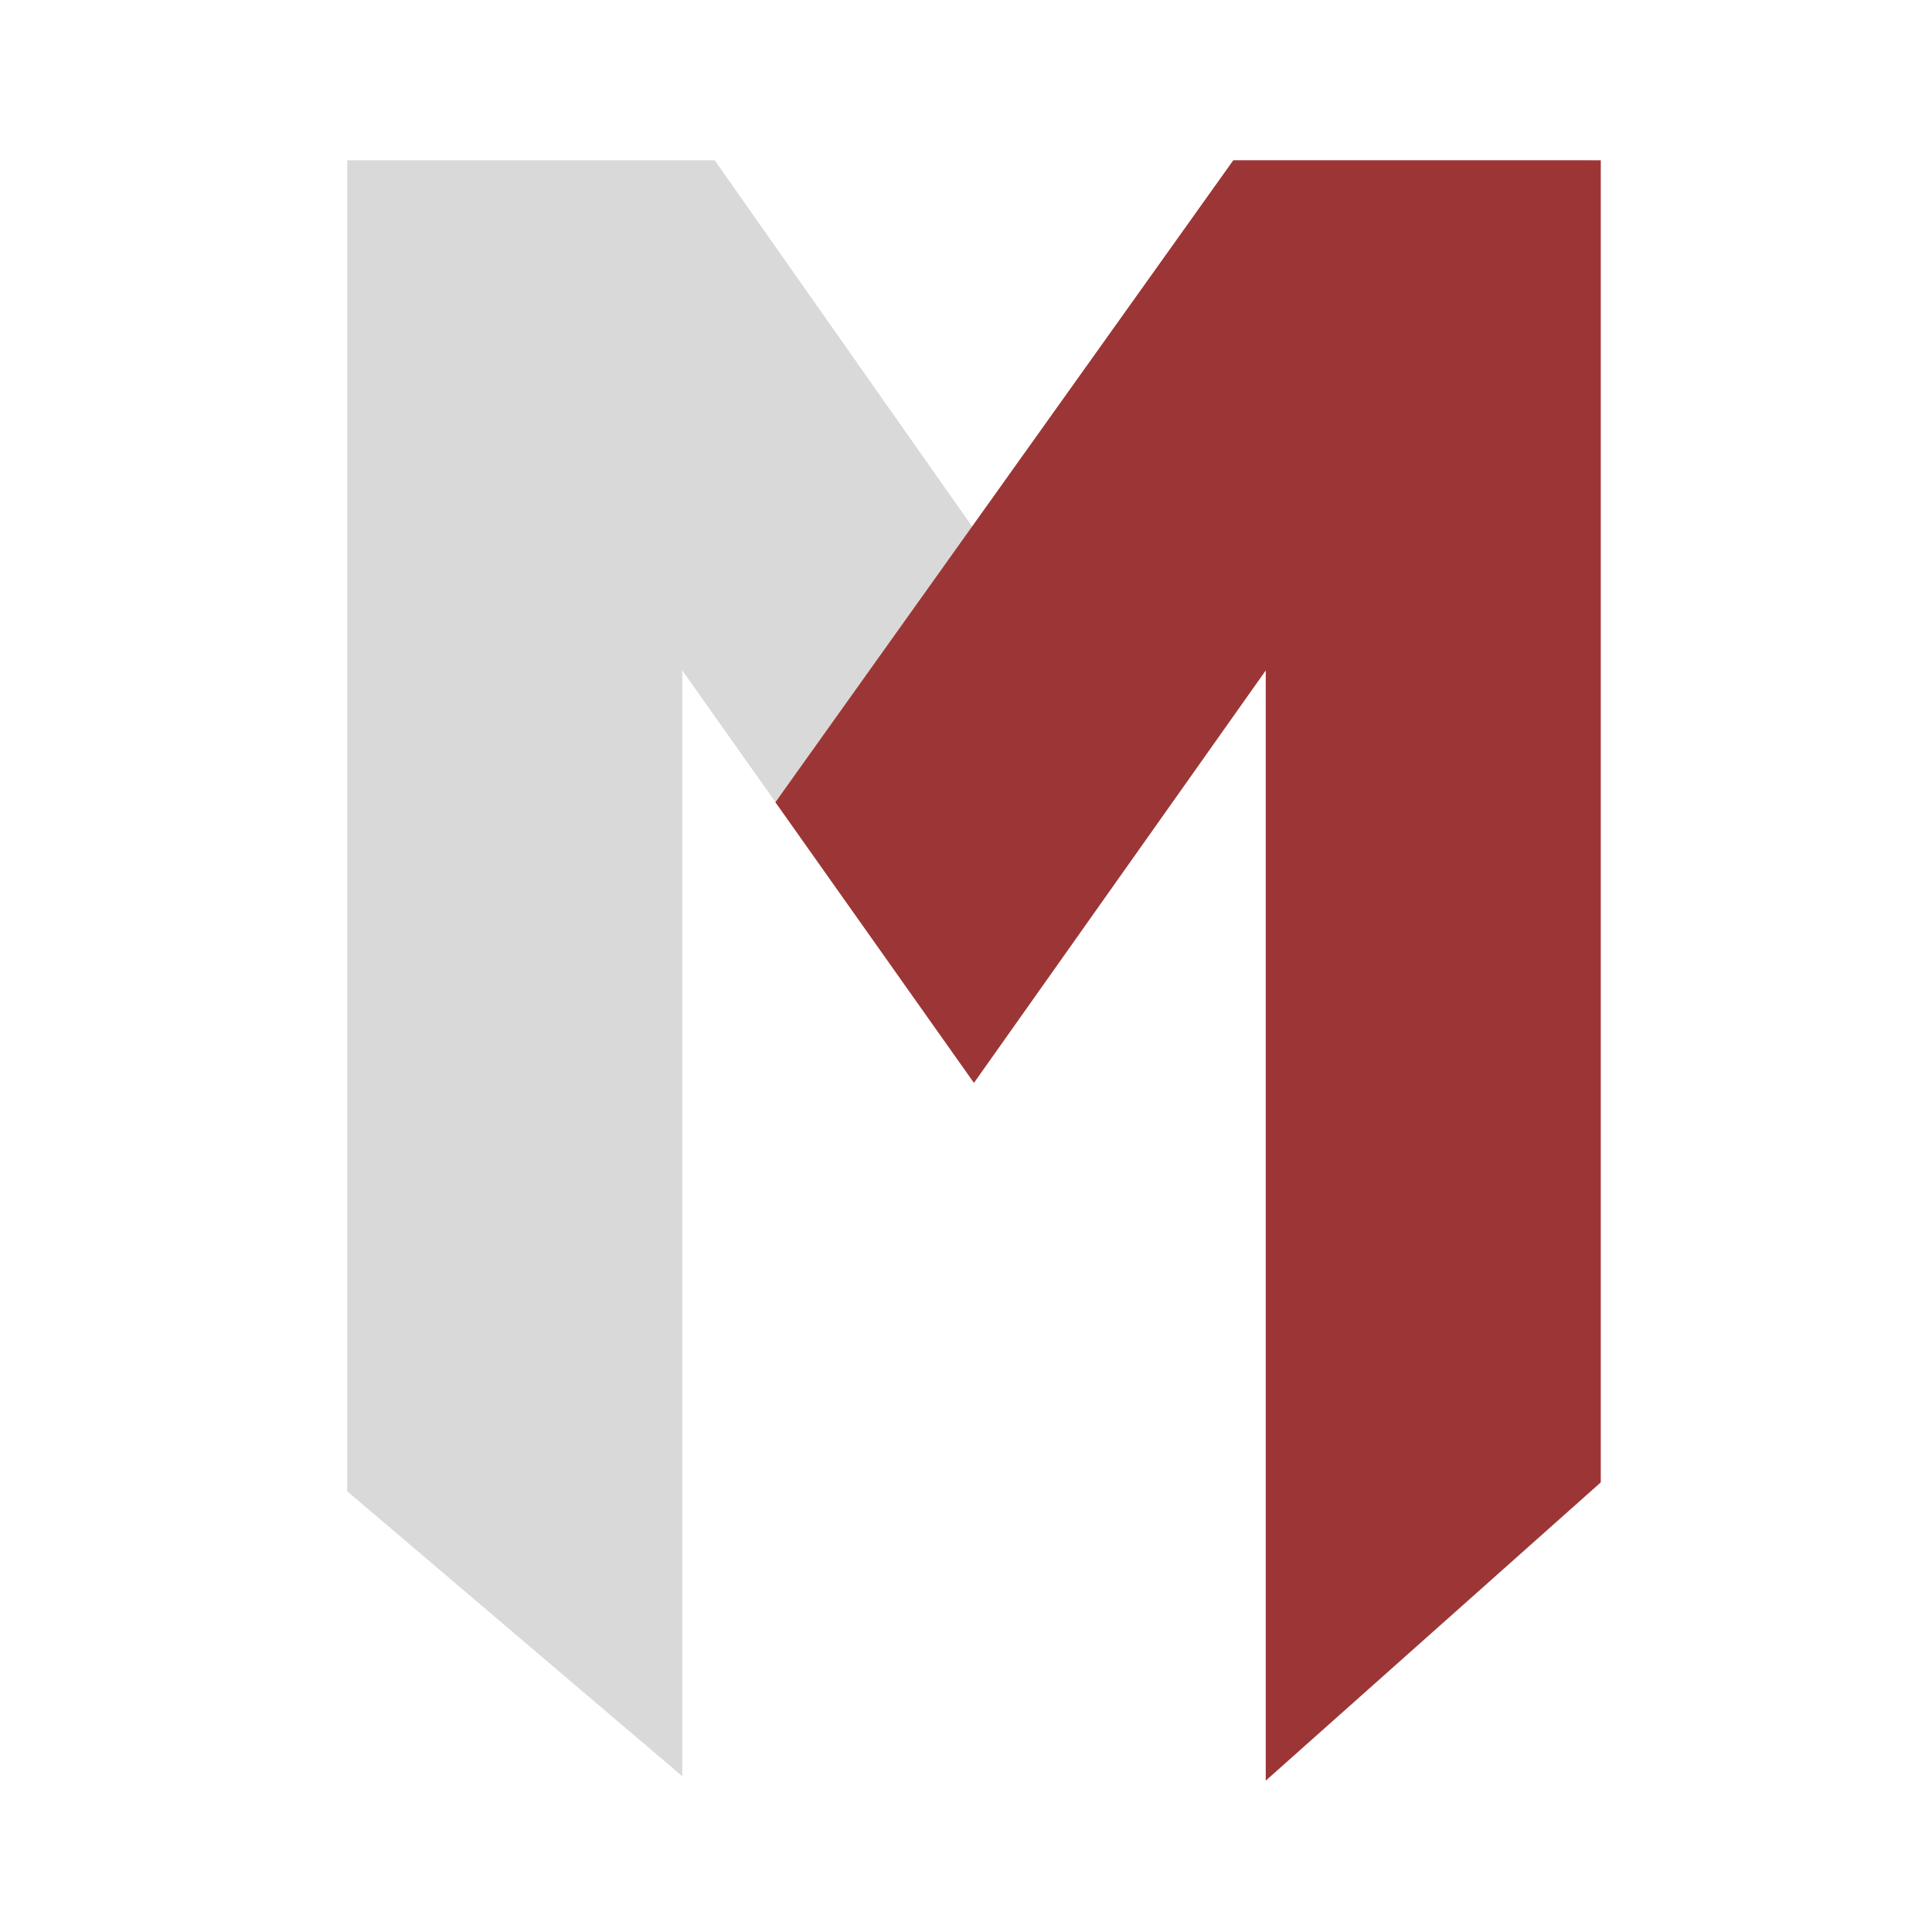
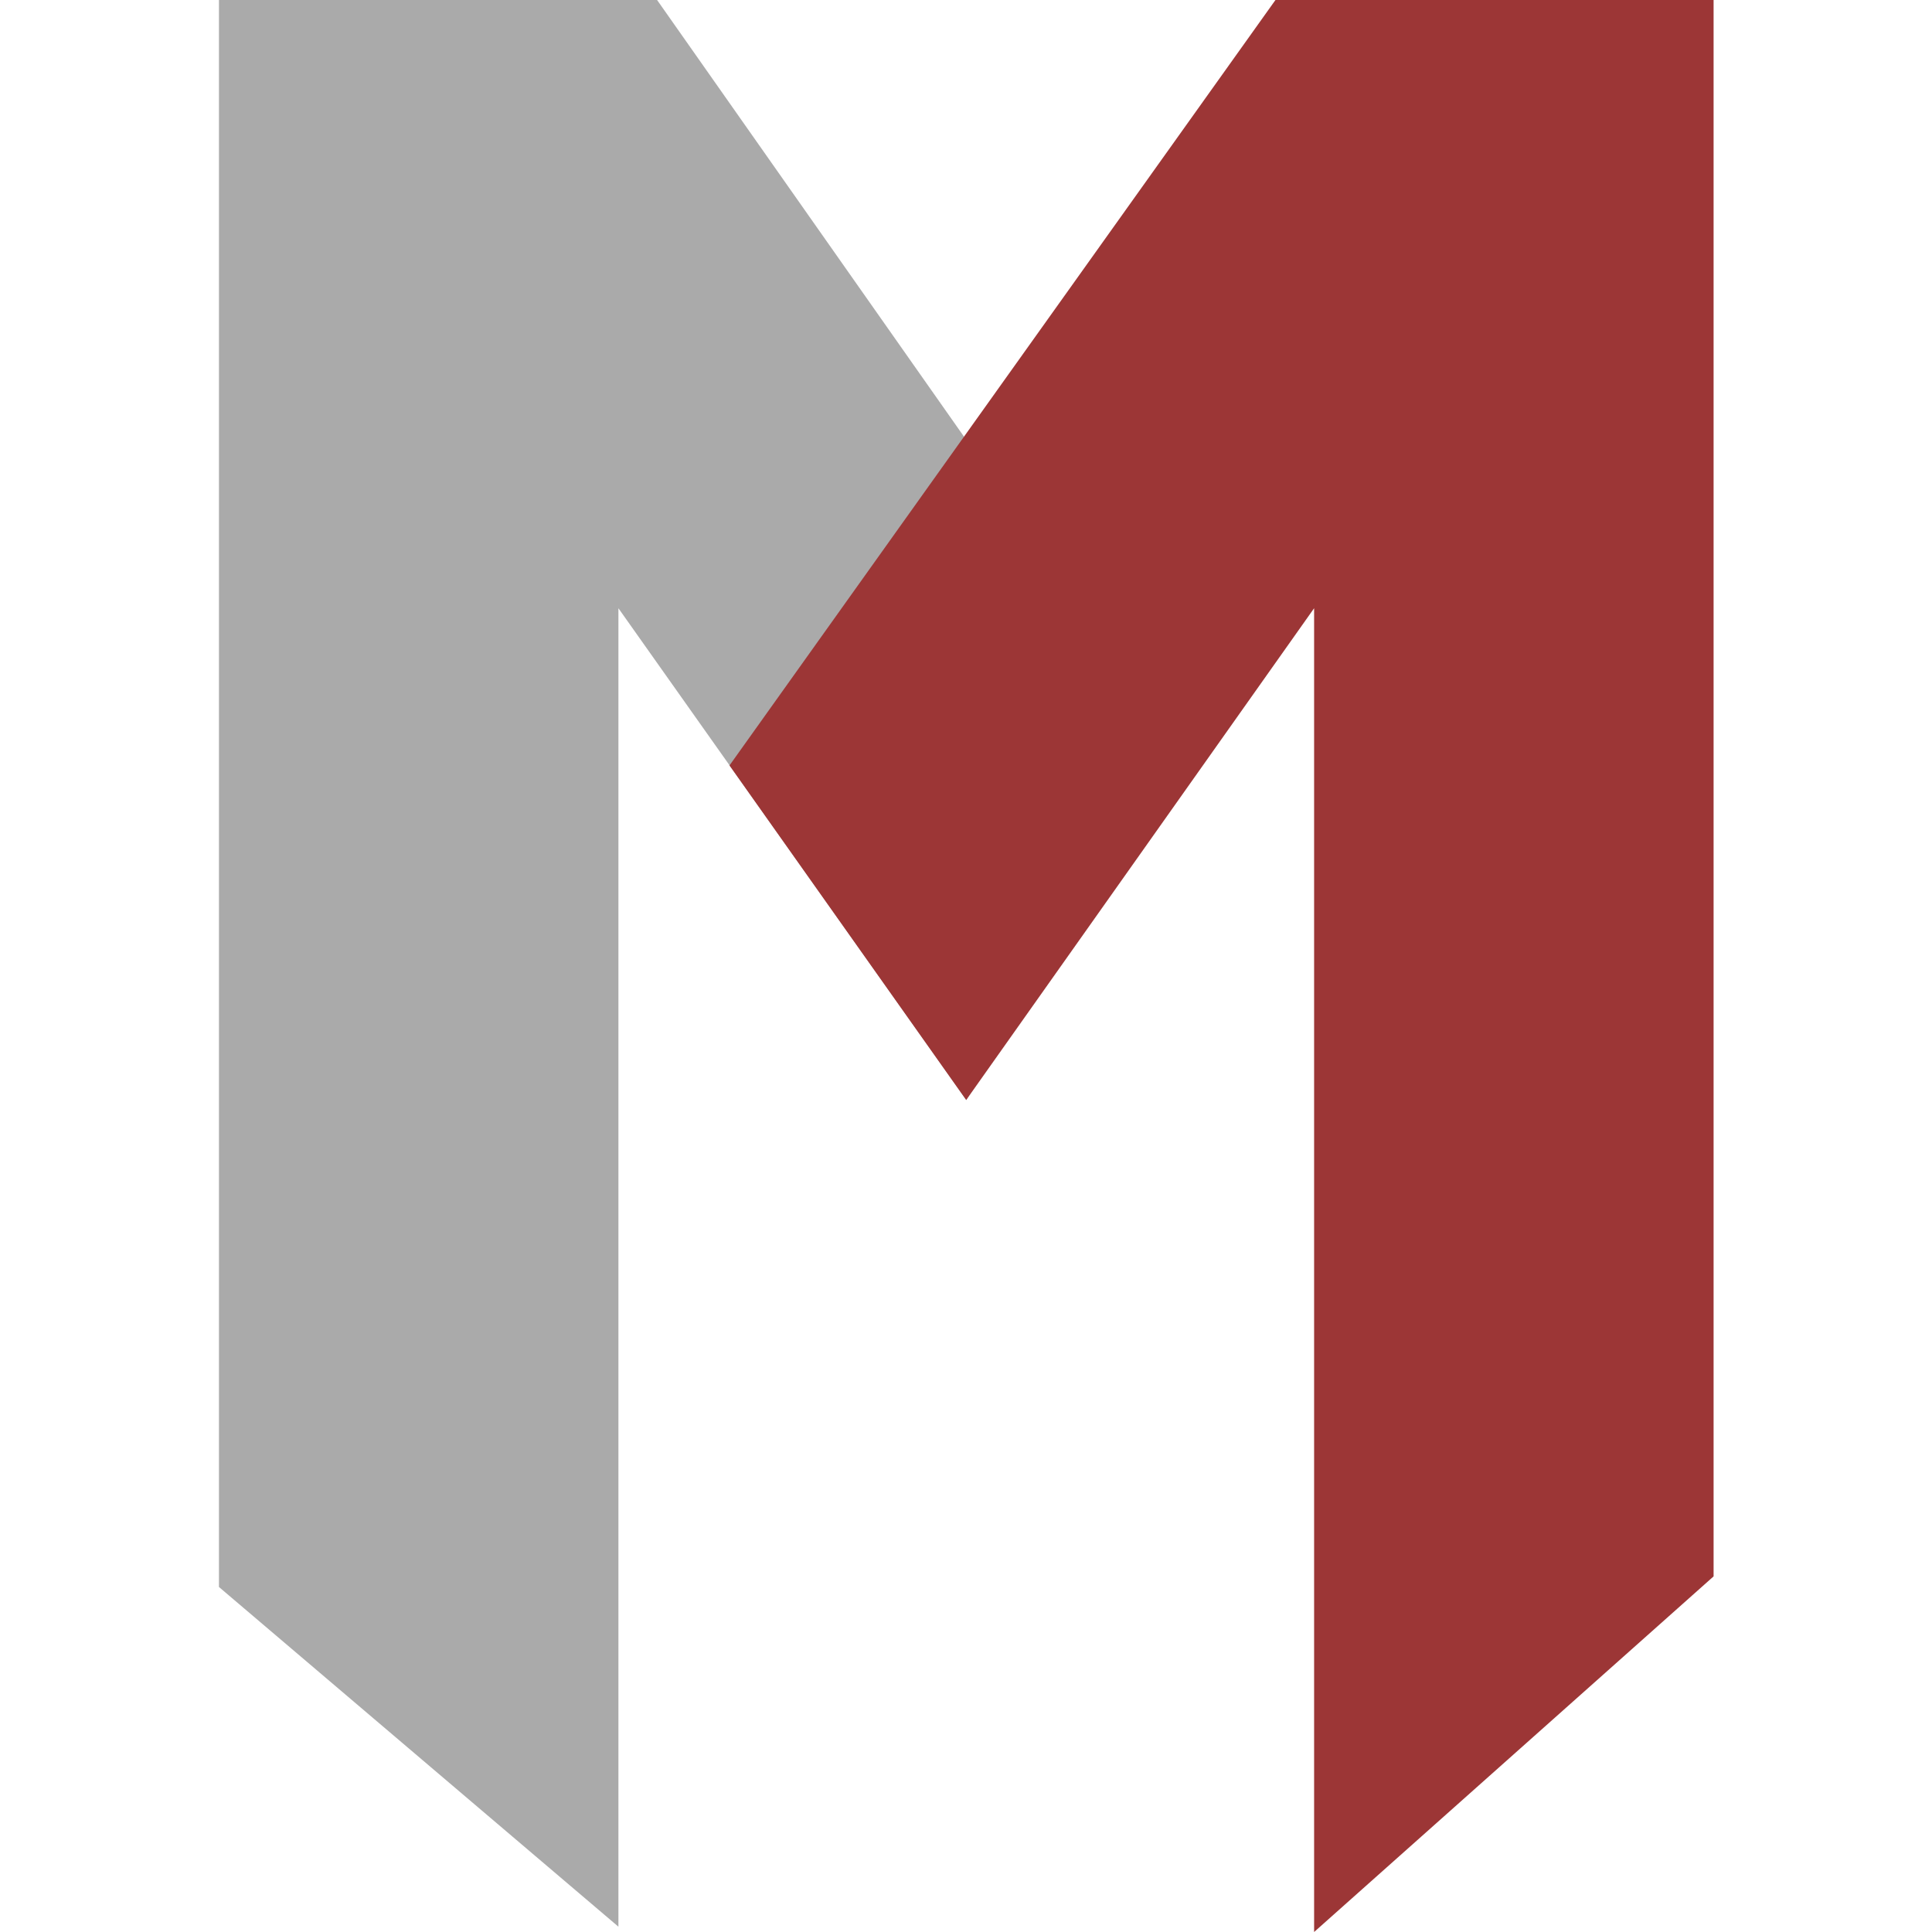
- <svg xmlns="http://www.w3.org/2000/svg" viewBox="0 0 217 217" fill="none">
-   <path d="M80.272 18H39V167.5L76.631 199.5V75.298L109.406 121.624L142.181 75.298V199.5L178.598 167.5V18H138.539L109.406 59.449L80.272 18Z" fill="#D9D9D9" />
-   <path d="M138.525 18L87.094 90.107L109.392 121.624L142.167 75.298V200L179.798 166.5V18H138.525Z" fill="#9C3636" />
+ <svg xmlns="http://www.w3.org/2000/svg" width="120" height="120" viewBox="0 0 120 120" fill="none">
+   <path d="M40.813 0H13.6V98.571L38.411 119.67V37.779L60.022 68.323L84.149 27.329V112.747L102.941 95.275V4.945H80.193L60.022 27.329L40.813 0Z" fill="#AAAAAA" />
+   <path d="M79.221 0L45.31 47.543L60.012 68.323L81.622 37.779V120L106.434 97.912V0H79.221Z" fill="#9C3636" />
</svg>
